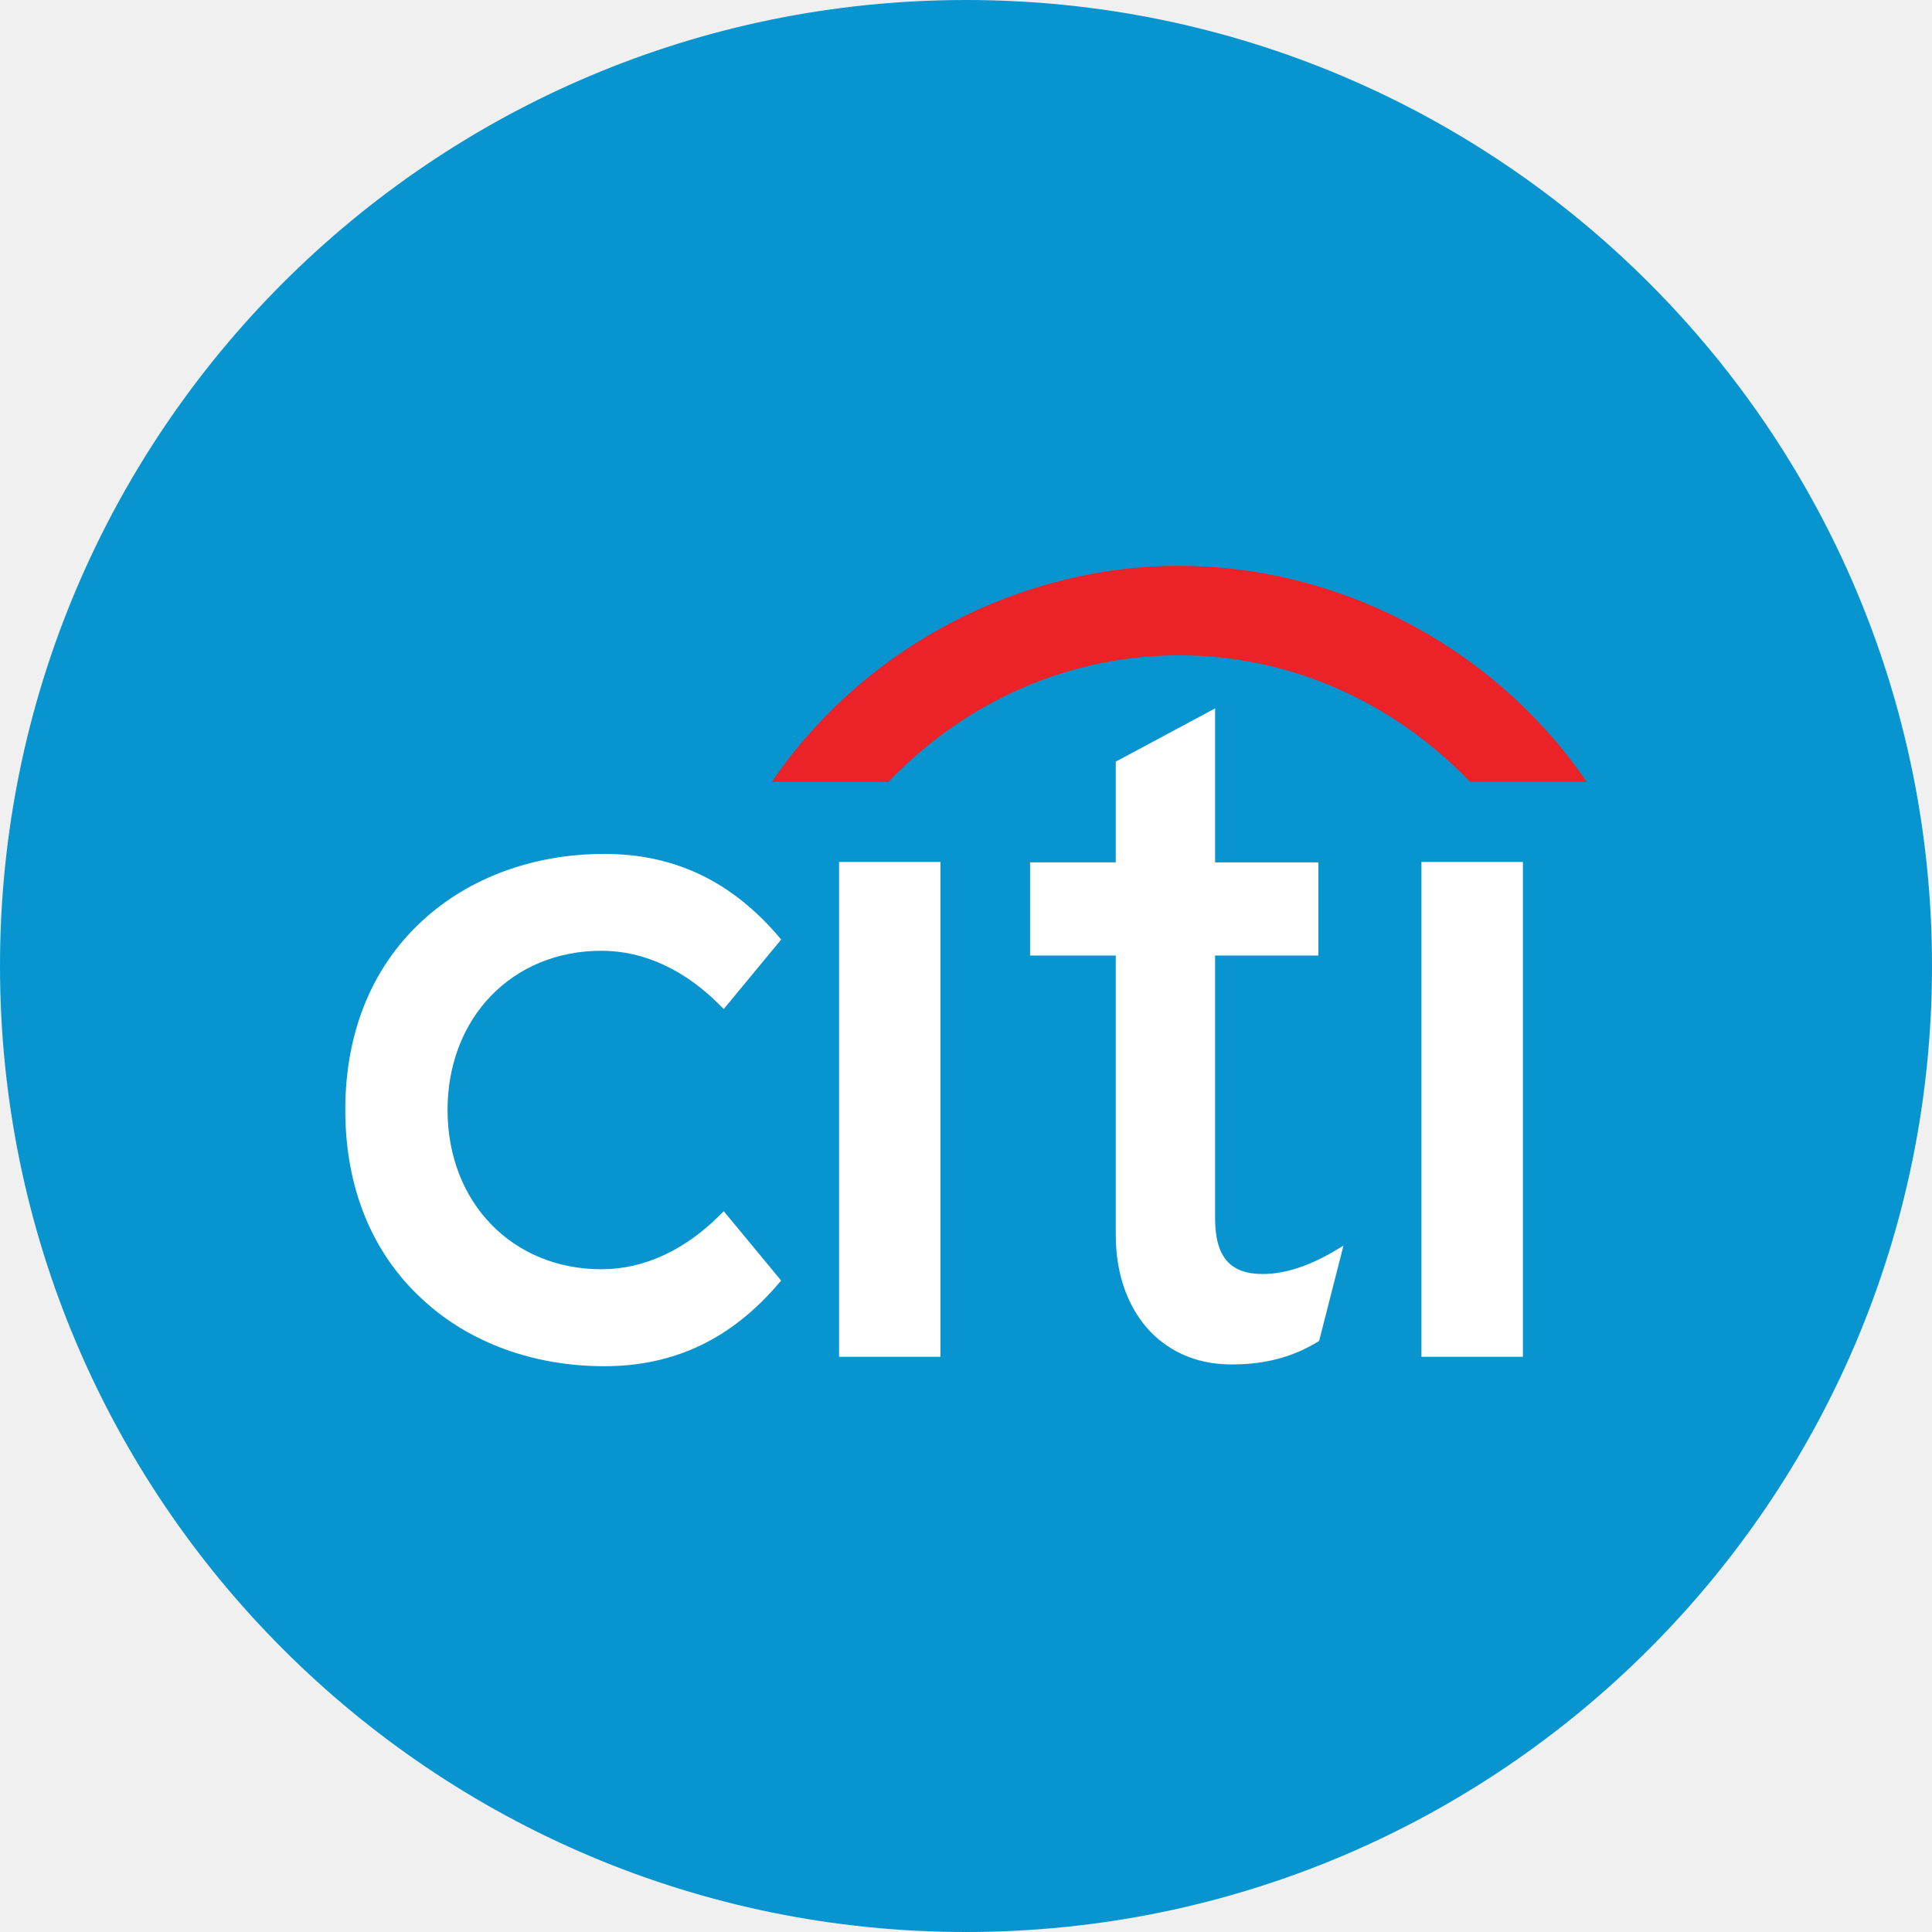
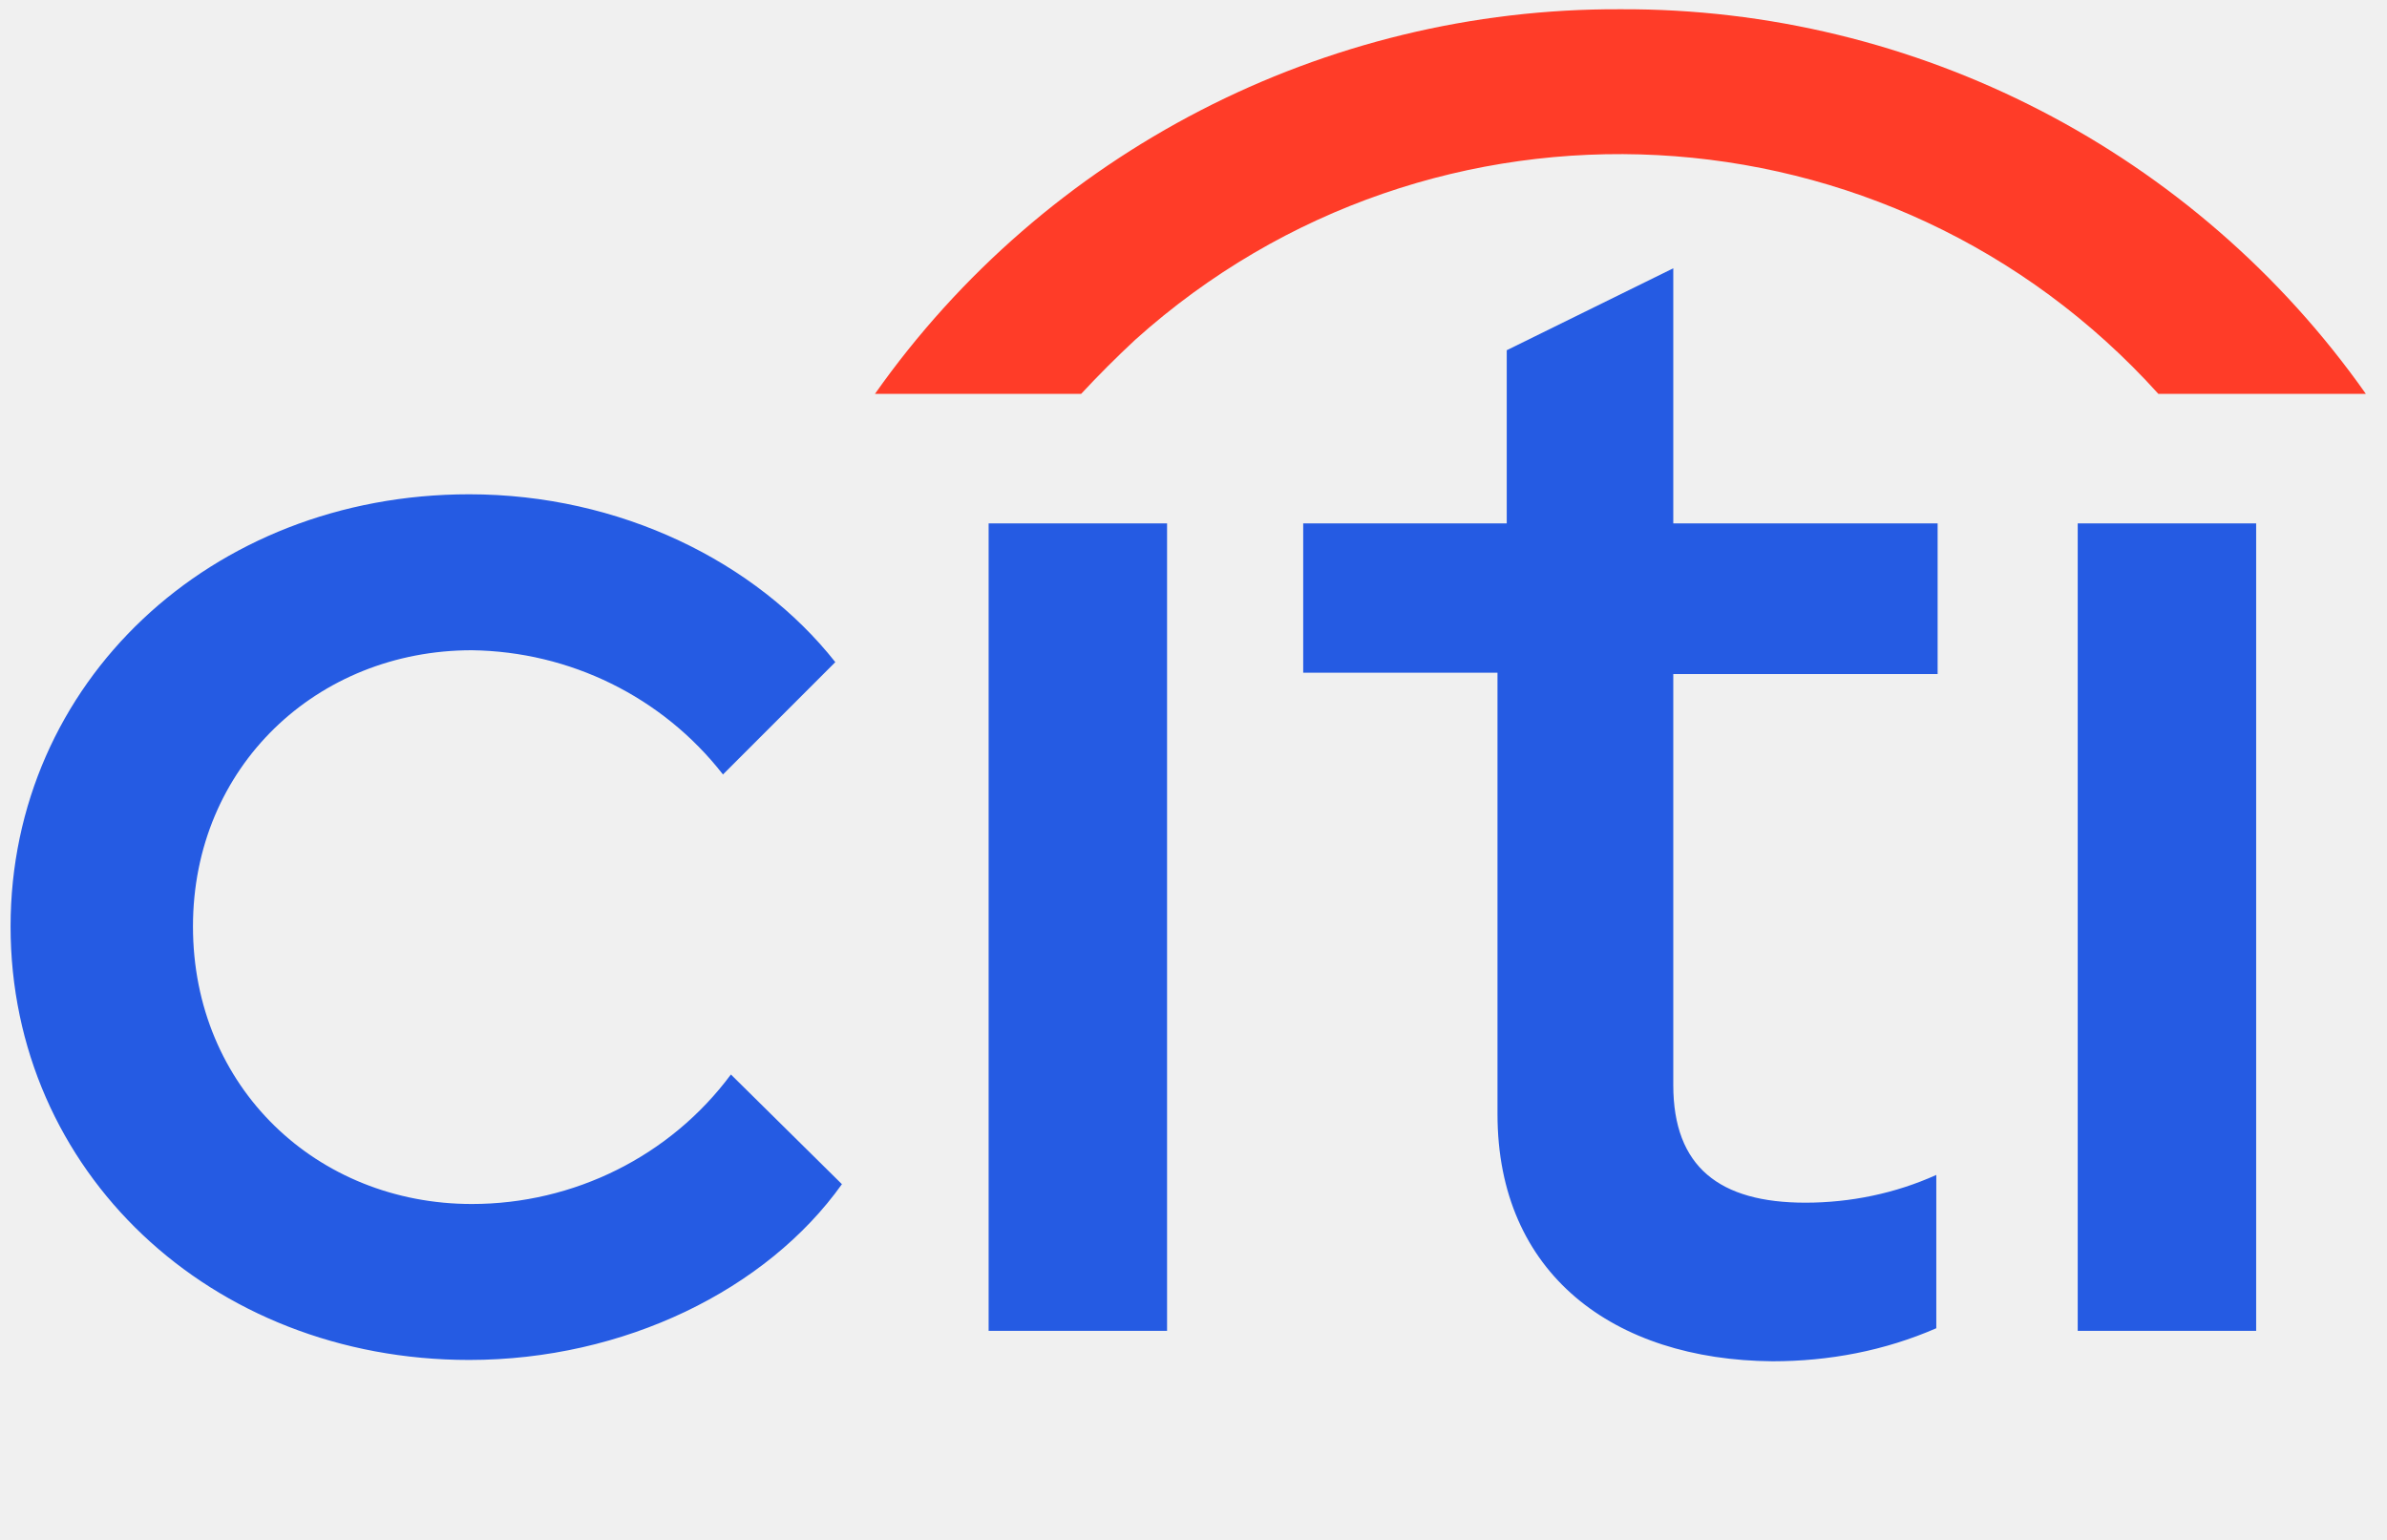
- <svg xmlns="http://www.w3.org/2000/svg" width="54" height="54">
-   <path fill="#0895cf" d="M0 27a27 27 0 1 1 54 0 27 27 0 1 1-54 0" />
-   <path fill="#fff" d="m20.23 33.854-.064.062c-1 1.02-2.16 1.56-3.355 1.56-2.493 0-4.302-1.87-4.302-4.452 0-2.578 1.809-4.45 4.302-4.45 1.195 0 2.354.541 3.355 1.566l.064.061 1.604-1.94-.043-.052c-1.332-1.575-2.934-2.342-4.901-2.342-1.973 0-3.78.665-5.078 1.861-1.417 1.299-2.161 3.128-2.161 5.295 0 2.168.744 4.002 2.16 5.298 1.298 1.206 3.105 1.865 5.078 1.865 1.967 0 3.569-.768 4.902-2.345l.043-.047zm3.222-9.762h2.834v13.83h-2.834zm13.932 10.824c-.755.46-1.459.693-2.092.693-.916 0-1.33-.484-1.33-1.561v-7.34h2.887v-2.604h-2.887V19.8l-2.776 1.488v2.815h-2.395v2.605h2.395v7.808c0 2.124 1.261 3.58 3.142 3.619 1.277.024 2.047-.356 2.512-.636l.03-.02.681-2.664zm2.345-10.824h2.837v13.83h-2.837z" />
-   <path fill="#eb2227" d="M44.218 21.667c-2.588-3.667-6.886-5.853-11.26-5.853-4.37 0-8.67 2.186-11.255 5.853l-.132.188h3.26l.036-.039c2.217-2.29 5.114-3.5 8.092-3.5 2.977 0 5.873 1.21 8.095 3.5l.038.04h3.257z" />
+ <svg xmlns="http://www.w3.org/2000/svg" xml:space="preserve" viewBox="0 0 180.6 116.5">
+   <path fill="#255be3" d="M.8 70.1c0-18.4 15.1-32.7 34.7-32.7 11.4 0 21.7 5.1 27.7 12.7l-8.5 8.5c-4.6-5.9-11.6-9.3-19-9.4-11.7 0-21.1 8.8-21.1 20.9 0 12.2 9.4 21 21.1 21 7.7 0 15-3.6 19.6-9.8l8.4 8.3c-5.7 8-16.5 13.3-28.2 13.3C15.9 102.9.8 88.6.8 70.1m74-30.5h13.5v61.1H74.8zm38.5 44.7V50.9H98.6V39.6H114V26.5l12.6-6.2v19.3h20V51h-20v31.1c0 6.2 3.5 8.9 10 8.9 3.4 0 6.8-.7 9.9-2.1v11.6c-3.9 1.7-8.1 2.5-12.4 2.5-12-.1-20.8-6.6-20.8-18.7m43.9-44.7h13.5v61.1h-13.5z" />
+   <path fill="#ff3c28" d="M122.6.7C145 .6 166.1 11.5 179 29.8h-15.7C143 7.3 108.4 5.5 85.9 25.7c-1.4 1.3-2.8 2.7-4.1 4.1H66.2C79.1 11.5 100.2.6 122.6.7" />
</svg>
